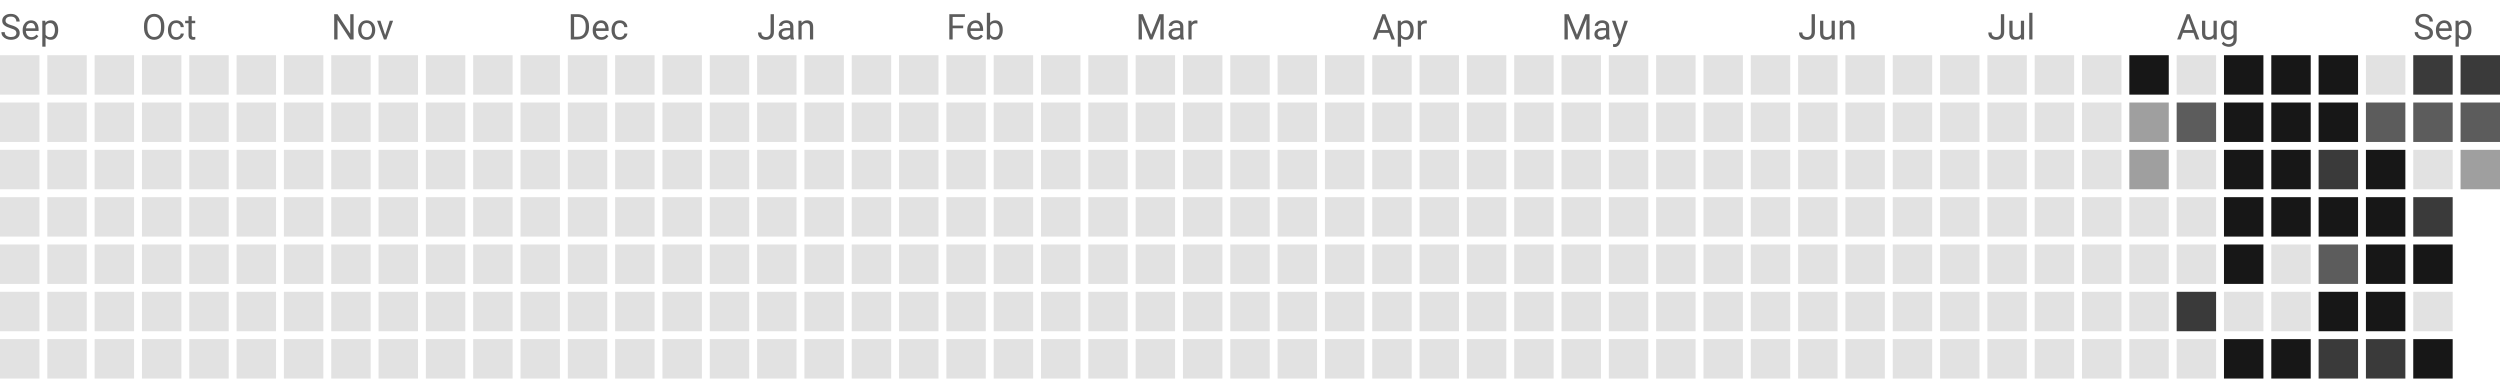
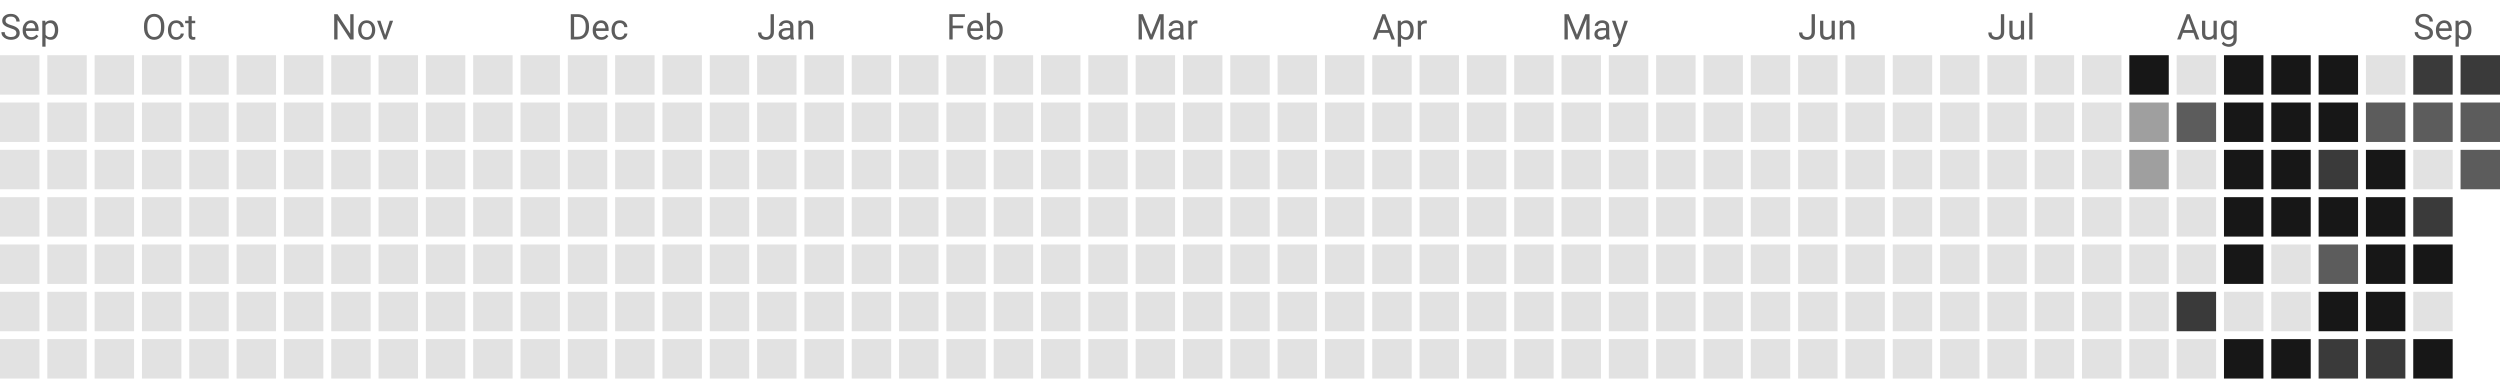
<svg xmlns="http://www.w3.org/2000/svg" width="634" height="96" viewBox="0 0 634 96" role="img">
  <text x="0" y="10" font-family="-apple-system,BlinkMacSystemFont,'Segoe UI',Roboto,Helvetica,Arial,sans-serif" font-size="9" fill="#5c5c5c">Sep</text>
  <text x="36" y="10" font-family="-apple-system,BlinkMacSystemFont,'Segoe UI',Roboto,Helvetica,Arial,sans-serif" font-size="9" fill="#5c5c5c">Oct</text>
  <text x="84" y="10" font-family="-apple-system,BlinkMacSystemFont,'Segoe UI',Roboto,Helvetica,Arial,sans-serif" font-size="9" fill="#5c5c5c">Nov</text>
  <text x="144" y="10" font-family="-apple-system,BlinkMacSystemFont,'Segoe UI',Roboto,Helvetica,Arial,sans-serif" font-size="9" fill="#5c5c5c">Dec</text>
  <text x="192" y="10" font-family="-apple-system,BlinkMacSystemFont,'Segoe UI',Roboto,Helvetica,Arial,sans-serif" font-size="9" fill="#5c5c5c">Jan</text>
  <text x="240" y="10" font-family="-apple-system,BlinkMacSystemFont,'Segoe UI',Roboto,Helvetica,Arial,sans-serif" font-size="9" fill="#5c5c5c">Feb</text>
  <text x="288" y="10" font-family="-apple-system,BlinkMacSystemFont,'Segoe UI',Roboto,Helvetica,Arial,sans-serif" font-size="9" fill="#5c5c5c">Mar</text>
  <text x="348" y="10" font-family="-apple-system,BlinkMacSystemFont,'Segoe UI',Roboto,Helvetica,Arial,sans-serif" font-size="9" fill="#5c5c5c">Apr</text>
  <text x="396" y="10" font-family="-apple-system,BlinkMacSystemFont,'Segoe UI',Roboto,Helvetica,Arial,sans-serif" font-size="9" fill="#5c5c5c">May</text>
  <text x="456" y="10" font-family="-apple-system,BlinkMacSystemFont,'Segoe UI',Roboto,Helvetica,Arial,sans-serif" font-size="9" fill="#5c5c5c">Jun</text>
  <text x="504" y="10" font-family="-apple-system,BlinkMacSystemFont,'Segoe UI',Roboto,Helvetica,Arial,sans-serif" font-size="9" fill="#5c5c5c">Jul</text>
  <text x="552" y="10" font-family="-apple-system,BlinkMacSystemFont,'Segoe UI',Roboto,Helvetica,Arial,sans-serif" font-size="9" fill="#5c5c5c">Aug</text>
  <text x="612" y="10" font-family="-apple-system,BlinkMacSystemFont,'Segoe UI',Roboto,Helvetica,Arial,sans-serif" font-size="9" fill="#5c5c5c">Sep</text>
  <rect x="0" y="14" width="10" height="10" fill="#e2e2e2" />
  <rect x="0" y="26" width="10" height="10" fill="#e2e2e2" />
  <rect x="0" y="38" width="10" height="10" fill="#e2e2e2" />
  <rect x="0" y="50" width="10" height="10" fill="#e2e2e2" />
  <rect x="0" y="62" width="10" height="10" fill="#e2e2e2" />
  <rect x="0" y="74" width="10" height="10" fill="#e2e2e2" />
  <rect x="0" y="86" width="10" height="10" fill="#e2e2e2" />
  <rect x="12" y="14" width="10" height="10" fill="#e2e2e2" />
  <rect x="12" y="26" width="10" height="10" fill="#e2e2e2" />
  <rect x="12" y="38" width="10" height="10" fill="#e2e2e2" />
  <rect x="12" y="50" width="10" height="10" fill="#e2e2e2" />
  <rect x="12" y="62" width="10" height="10" fill="#e2e2e2" />
  <rect x="12" y="74" width="10" height="10" fill="#e2e2e2" />
  <rect x="12" y="86" width="10" height="10" fill="#e2e2e2" />
  <rect x="24" y="14" width="10" height="10" fill="#e2e2e2" />
  <rect x="24" y="26" width="10" height="10" fill="#e2e2e2" />
  <rect x="24" y="38" width="10" height="10" fill="#e2e2e2" />
  <rect x="24" y="50" width="10" height="10" fill="#e2e2e2" />
  <rect x="24" y="62" width="10" height="10" fill="#e2e2e2" />
  <rect x="24" y="74" width="10" height="10" fill="#e2e2e2" />
  <rect x="24" y="86" width="10" height="10" fill="#e2e2e2" />
  <rect x="36" y="14" width="10" height="10" fill="#e2e2e2" />
  <rect x="36" y="26" width="10" height="10" fill="#e2e2e2" />
  <rect x="36" y="38" width="10" height="10" fill="#e2e2e2" />
  <rect x="36" y="50" width="10" height="10" fill="#e2e2e2" />
  <rect x="36" y="62" width="10" height="10" fill="#e2e2e2" />
  <rect x="36" y="74" width="10" height="10" fill="#e2e2e2" />
  <rect x="36" y="86" width="10" height="10" fill="#e2e2e2" />
  <rect x="48" y="14" width="10" height="10" fill="#e2e2e2" />
  <rect x="48" y="26" width="10" height="10" fill="#e2e2e2" />
  <rect x="48" y="38" width="10" height="10" fill="#e2e2e2" />
  <rect x="48" y="50" width="10" height="10" fill="#e2e2e2" />
  <rect x="48" y="62" width="10" height="10" fill="#e2e2e2" />
  <rect x="48" y="74" width="10" height="10" fill="#e2e2e2" />
  <rect x="48" y="86" width="10" height="10" fill="#e2e2e2" />
  <rect x="60" y="14" width="10" height="10" fill="#e2e2e2" />
  <rect x="60" y="26" width="10" height="10" fill="#e2e2e2" />
  <rect x="60" y="38" width="10" height="10" fill="#e2e2e2" />
  <rect x="60" y="50" width="10" height="10" fill="#e2e2e2" />
  <rect x="60" y="62" width="10" height="10" fill="#e2e2e2" />
  <rect x="60" y="74" width="10" height="10" fill="#e2e2e2" />
  <rect x="60" y="86" width="10" height="10" fill="#e2e2e2" />
  <rect x="72" y="14" width="10" height="10" fill="#e2e2e2" />
  <rect x="72" y="26" width="10" height="10" fill="#e2e2e2" />
  <rect x="72" y="38" width="10" height="10" fill="#e2e2e2" />
  <rect x="72" y="50" width="10" height="10" fill="#e2e2e2" />
  <rect x="72" y="62" width="10" height="10" fill="#e2e2e2" />
  <rect x="72" y="74" width="10" height="10" fill="#e2e2e2" />
  <rect x="72" y="86" width="10" height="10" fill="#e2e2e2" />
  <rect x="84" y="14" width="10" height="10" fill="#e2e2e2" />
  <rect x="84" y="26" width="10" height="10" fill="#e2e2e2" />
  <rect x="84" y="38" width="10" height="10" fill="#e2e2e2" />
  <rect x="84" y="50" width="10" height="10" fill="#e2e2e2" />
  <rect x="84" y="62" width="10" height="10" fill="#e2e2e2" />
  <rect x="84" y="74" width="10" height="10" fill="#e2e2e2" />
  <rect x="84" y="86" width="10" height="10" fill="#e2e2e2" />
  <rect x="96" y="14" width="10" height="10" fill="#e2e2e2" />
  <rect x="96" y="26" width="10" height="10" fill="#e2e2e2" />
  <rect x="96" y="38" width="10" height="10" fill="#e2e2e2" />
  <rect x="96" y="50" width="10" height="10" fill="#e2e2e2" />
  <rect x="96" y="62" width="10" height="10" fill="#e2e2e2" />
  <rect x="96" y="74" width="10" height="10" fill="#e2e2e2" />
  <rect x="96" y="86" width="10" height="10" fill="#e2e2e2" />
  <rect x="108" y="14" width="10" height="10" fill="#e2e2e2" />
  <rect x="108" y="26" width="10" height="10" fill="#e2e2e2" />
  <rect x="108" y="38" width="10" height="10" fill="#e2e2e2" />
  <rect x="108" y="50" width="10" height="10" fill="#e2e2e2" />
  <rect x="108" y="62" width="10" height="10" fill="#e2e2e2" />
  <rect x="108" y="74" width="10" height="10" fill="#e2e2e2" />
  <rect x="108" y="86" width="10" height="10" fill="#e2e2e2" />
  <rect x="120" y="14" width="10" height="10" fill="#e2e2e2" />
  <rect x="120" y="26" width="10" height="10" fill="#e2e2e2" />
  <rect x="120" y="38" width="10" height="10" fill="#e2e2e2" />
  <rect x="120" y="50" width="10" height="10" fill="#e2e2e2" />
  <rect x="120" y="62" width="10" height="10" fill="#e2e2e2" />
  <rect x="120" y="74" width="10" height="10" fill="#e2e2e2" />
  <rect x="120" y="86" width="10" height="10" fill="#e2e2e2" />
  <rect x="132" y="14" width="10" height="10" fill="#e2e2e2" />
  <rect x="132" y="26" width="10" height="10" fill="#e2e2e2" />
  <rect x="132" y="38" width="10" height="10" fill="#e2e2e2" />
  <rect x="132" y="50" width="10" height="10" fill="#e2e2e2" />
  <rect x="132" y="62" width="10" height="10" fill="#e2e2e2" />
  <rect x="132" y="74" width="10" height="10" fill="#e2e2e2" />
  <rect x="132" y="86" width="10" height="10" fill="#e2e2e2" />
  <rect x="144" y="14" width="10" height="10" fill="#e2e2e2" />
  <rect x="144" y="26" width="10" height="10" fill="#e2e2e2" />
  <rect x="144" y="38" width="10" height="10" fill="#e2e2e2" />
  <rect x="144" y="50" width="10" height="10" fill="#e2e2e2" />
  <rect x="144" y="62" width="10" height="10" fill="#e2e2e2" />
  <rect x="144" y="74" width="10" height="10" fill="#e2e2e2" />
  <rect x="144" y="86" width="10" height="10" fill="#e2e2e2" />
  <rect x="156" y="14" width="10" height="10" fill="#e2e2e2" />
  <rect x="156" y="26" width="10" height="10" fill="#e2e2e2" />
  <rect x="156" y="38" width="10" height="10" fill="#e2e2e2" />
  <rect x="156" y="50" width="10" height="10" fill="#e2e2e2" />
  <rect x="156" y="62" width="10" height="10" fill="#e2e2e2" />
  <rect x="156" y="74" width="10" height="10" fill="#e2e2e2" />
  <rect x="156" y="86" width="10" height="10" fill="#e2e2e2" />
  <rect x="168" y="14" width="10" height="10" fill="#e2e2e2" />
  <rect x="168" y="26" width="10" height="10" fill="#e2e2e2" />
  <rect x="168" y="38" width="10" height="10" fill="#e2e2e2" />
  <rect x="168" y="50" width="10" height="10" fill="#e2e2e2" />
  <rect x="168" y="62" width="10" height="10" fill="#e2e2e2" />
  <rect x="168" y="74" width="10" height="10" fill="#e2e2e2" />
  <rect x="168" y="86" width="10" height="10" fill="#e2e2e2" />
  <rect x="180" y="14" width="10" height="10" fill="#e2e2e2" />
  <rect x="180" y="26" width="10" height="10" fill="#e2e2e2" />
  <rect x="180" y="38" width="10" height="10" fill="#e2e2e2" />
  <rect x="180" y="50" width="10" height="10" fill="#e2e2e2" />
  <rect x="180" y="62" width="10" height="10" fill="#e2e2e2" />
  <rect x="180" y="74" width="10" height="10" fill="#e2e2e2" />
  <rect x="180" y="86" width="10" height="10" fill="#e2e2e2" />
  <rect x="192" y="14" width="10" height="10" fill="#e2e2e2" />
  <rect x="192" y="26" width="10" height="10" fill="#e2e2e2" />
  <rect x="192" y="38" width="10" height="10" fill="#e2e2e2" />
  <rect x="192" y="50" width="10" height="10" fill="#e2e2e2" />
  <rect x="192" y="62" width="10" height="10" fill="#e2e2e2" />
  <rect x="192" y="74" width="10" height="10" fill="#e2e2e2" />
  <rect x="192" y="86" width="10" height="10" fill="#e2e2e2" />
  <rect x="204" y="14" width="10" height="10" fill="#e2e2e2" />
  <rect x="204" y="26" width="10" height="10" fill="#e2e2e2" />
  <rect x="204" y="38" width="10" height="10" fill="#e2e2e2" />
  <rect x="204" y="50" width="10" height="10" fill="#e2e2e2" />
  <rect x="204" y="62" width="10" height="10" fill="#e2e2e2" />
  <rect x="204" y="74" width="10" height="10" fill="#e2e2e2" />
  <rect x="204" y="86" width="10" height="10" fill="#e2e2e2" />
  <rect x="216" y="14" width="10" height="10" fill="#e2e2e2" />
  <rect x="216" y="26" width="10" height="10" fill="#e2e2e2" />
  <rect x="216" y="38" width="10" height="10" fill="#e2e2e2" />
  <rect x="216" y="50" width="10" height="10" fill="#e2e2e2" />
  <rect x="216" y="62" width="10" height="10" fill="#e2e2e2" />
  <rect x="216" y="74" width="10" height="10" fill="#e2e2e2" />
  <rect x="216" y="86" width="10" height="10" fill="#e2e2e2" />
  <rect x="228" y="14" width="10" height="10" fill="#e2e2e2" />
  <rect x="228" y="26" width="10" height="10" fill="#e2e2e2" />
  <rect x="228" y="38" width="10" height="10" fill="#e2e2e2" />
  <rect x="228" y="50" width="10" height="10" fill="#e2e2e2" />
  <rect x="228" y="62" width="10" height="10" fill="#e2e2e2" />
  <rect x="228" y="74" width="10" height="10" fill="#e2e2e2" />
  <rect x="228" y="86" width="10" height="10" fill="#e2e2e2" />
  <rect x="240" y="14" width="10" height="10" fill="#e2e2e2" />
  <rect x="240" y="26" width="10" height="10" fill="#e2e2e2" />
  <rect x="240" y="38" width="10" height="10" fill="#e2e2e2" />
  <rect x="240" y="50" width="10" height="10" fill="#e2e2e2" />
  <rect x="240" y="62" width="10" height="10" fill="#e2e2e2" />
  <rect x="240" y="74" width="10" height="10" fill="#e2e2e2" />
  <rect x="240" y="86" width="10" height="10" fill="#e2e2e2" />
  <rect x="252" y="14" width="10" height="10" fill="#e2e2e2" />
  <rect x="252" y="26" width="10" height="10" fill="#e2e2e2" />
  <rect x="252" y="38" width="10" height="10" fill="#e2e2e2" />
  <rect x="252" y="50" width="10" height="10" fill="#e2e2e2" />
  <rect x="252" y="62" width="10" height="10" fill="#e2e2e2" />
  <rect x="252" y="74" width="10" height="10" fill="#e2e2e2" />
  <rect x="252" y="86" width="10" height="10" fill="#e2e2e2" />
  <rect x="264" y="14" width="10" height="10" fill="#e2e2e2" />
  <rect x="264" y="26" width="10" height="10" fill="#e2e2e2" />
  <rect x="264" y="38" width="10" height="10" fill="#e2e2e2" />
  <rect x="264" y="50" width="10" height="10" fill="#e2e2e2" />
  <rect x="264" y="62" width="10" height="10" fill="#e2e2e2" />
  <rect x="264" y="74" width="10" height="10" fill="#e2e2e2" />
  <rect x="264" y="86" width="10" height="10" fill="#e2e2e2" />
  <rect x="276" y="14" width="10" height="10" fill="#e2e2e2" />
  <rect x="276" y="26" width="10" height="10" fill="#e2e2e2" />
  <rect x="276" y="38" width="10" height="10" fill="#e2e2e2" />
  <rect x="276" y="50" width="10" height="10" fill="#e2e2e2" />
  <rect x="276" y="62" width="10" height="10" fill="#e2e2e2" />
  <rect x="276" y="74" width="10" height="10" fill="#e2e2e2" />
  <rect x="276" y="86" width="10" height="10" fill="#e2e2e2" />
  <rect x="288" y="14" width="10" height="10" fill="#e2e2e2" />
  <rect x="288" y="26" width="10" height="10" fill="#e2e2e2" />
  <rect x="288" y="38" width="10" height="10" fill="#e2e2e2" />
  <rect x="288" y="50" width="10" height="10" fill="#e2e2e2" />
  <rect x="288" y="62" width="10" height="10" fill="#e2e2e2" />
  <rect x="288" y="74" width="10" height="10" fill="#e2e2e2" />
  <rect x="288" y="86" width="10" height="10" fill="#e2e2e2" />
  <rect x="300" y="14" width="10" height="10" fill="#e2e2e2" />
  <rect x="300" y="26" width="10" height="10" fill="#e2e2e2" />
  <rect x="300" y="38" width="10" height="10" fill="#e2e2e2" />
  <rect x="300" y="50" width="10" height="10" fill="#e2e2e2" />
  <rect x="300" y="62" width="10" height="10" fill="#e2e2e2" />
  <rect x="300" y="74" width="10" height="10" fill="#e2e2e2" />
  <rect x="300" y="86" width="10" height="10" fill="#e2e2e2" />
  <rect x="312" y="14" width="10" height="10" fill="#e2e2e2" />
  <rect x="312" y="26" width="10" height="10" fill="#e2e2e2" />
  <rect x="312" y="38" width="10" height="10" fill="#e2e2e2" />
  <rect x="312" y="50" width="10" height="10" fill="#e2e2e2" />
  <rect x="312" y="62" width="10" height="10" fill="#e2e2e2" />
  <rect x="312" y="74" width="10" height="10" fill="#e2e2e2" />
  <rect x="312" y="86" width="10" height="10" fill="#e2e2e2" />
  <rect x="324" y="14" width="10" height="10" fill="#e2e2e2" />
  <rect x="324" y="26" width="10" height="10" fill="#e2e2e2" />
  <rect x="324" y="38" width="10" height="10" fill="#e2e2e2" />
  <rect x="324" y="50" width="10" height="10" fill="#e2e2e2" />
  <rect x="324" y="62" width="10" height="10" fill="#e2e2e2" />
  <rect x="324" y="74" width="10" height="10" fill="#e2e2e2" />
  <rect x="324" y="86" width="10" height="10" fill="#e2e2e2" />
  <rect x="336" y="14" width="10" height="10" fill="#e2e2e2" />
  <rect x="336" y="26" width="10" height="10" fill="#e2e2e2" />
  <rect x="336" y="38" width="10" height="10" fill="#e2e2e2" />
  <rect x="336" y="50" width="10" height="10" fill="#e2e2e2" />
  <rect x="336" y="62" width="10" height="10" fill="#e2e2e2" />
  <rect x="336" y="74" width="10" height="10" fill="#e2e2e2" />
  <rect x="336" y="86" width="10" height="10" fill="#e2e2e2" />
  <rect x="348" y="14" width="10" height="10" fill="#e2e2e2" />
  <rect x="348" y="26" width="10" height="10" fill="#e2e2e2" />
  <rect x="348" y="38" width="10" height="10" fill="#e2e2e2" />
  <rect x="348" y="50" width="10" height="10" fill="#e2e2e2" />
  <rect x="348" y="62" width="10" height="10" fill="#e2e2e2" />
  <rect x="348" y="74" width="10" height="10" fill="#e2e2e2" />
  <rect x="348" y="86" width="10" height="10" fill="#e2e2e2" />
  <rect x="360" y="14" width="10" height="10" fill="#e2e2e2" />
  <rect x="360" y="26" width="10" height="10" fill="#e2e2e2" />
  <rect x="360" y="38" width="10" height="10" fill="#e2e2e2" />
  <rect x="360" y="50" width="10" height="10" fill="#e2e2e2" />
  <rect x="360" y="62" width="10" height="10" fill="#e2e2e2" />
  <rect x="360" y="74" width="10" height="10" fill="#e2e2e2" />
  <rect x="360" y="86" width="10" height="10" fill="#e2e2e2" />
  <rect x="372" y="14" width="10" height="10" fill="#e2e2e2" />
  <rect x="372" y="26" width="10" height="10" fill="#e2e2e2" />
  <rect x="372" y="38" width="10" height="10" fill="#e2e2e2" />
  <rect x="372" y="50" width="10" height="10" fill="#e2e2e2" />
  <rect x="372" y="62" width="10" height="10" fill="#e2e2e2" />
  <rect x="372" y="74" width="10" height="10" fill="#e2e2e2" />
  <rect x="372" y="86" width="10" height="10" fill="#e2e2e2" />
  <rect x="384" y="14" width="10" height="10" fill="#e2e2e2" />
  <rect x="384" y="26" width="10" height="10" fill="#e2e2e2" />
  <rect x="384" y="38" width="10" height="10" fill="#e2e2e2" />
  <rect x="384" y="50" width="10" height="10" fill="#e2e2e2" />
  <rect x="384" y="62" width="10" height="10" fill="#e2e2e2" />
  <rect x="384" y="74" width="10" height="10" fill="#e2e2e2" />
  <rect x="384" y="86" width="10" height="10" fill="#e2e2e2" />
  <rect x="396" y="14" width="10" height="10" fill="#e2e2e2" />
  <rect x="396" y="26" width="10" height="10" fill="#e2e2e2" />
  <rect x="396" y="38" width="10" height="10" fill="#e2e2e2" />
  <rect x="396" y="50" width="10" height="10" fill="#e2e2e2" />
  <rect x="396" y="62" width="10" height="10" fill="#e2e2e2" />
  <rect x="396" y="74" width="10" height="10" fill="#e2e2e2" />
  <rect x="396" y="86" width="10" height="10" fill="#e2e2e2" />
  <rect x="408" y="14" width="10" height="10" fill="#e2e2e2" />
  <rect x="408" y="26" width="10" height="10" fill="#e2e2e2" />
  <rect x="408" y="38" width="10" height="10" fill="#e2e2e2" />
  <rect x="408" y="50" width="10" height="10" fill="#e2e2e2" />
  <rect x="408" y="62" width="10" height="10" fill="#e2e2e2" />
  <rect x="408" y="74" width="10" height="10" fill="#e2e2e2" />
  <rect x="408" y="86" width="10" height="10" fill="#e2e2e2" />
  <rect x="420" y="14" width="10" height="10" fill="#e2e2e2" />
  <rect x="420" y="26" width="10" height="10" fill="#e2e2e2" />
  <rect x="420" y="38" width="10" height="10" fill="#e2e2e2" />
  <rect x="420" y="50" width="10" height="10" fill="#e2e2e2" />
  <rect x="420" y="62" width="10" height="10" fill="#e2e2e2" />
  <rect x="420" y="74" width="10" height="10" fill="#e2e2e2" />
  <rect x="420" y="86" width="10" height="10" fill="#e2e2e2" />
  <rect x="432" y="14" width="10" height="10" fill="#e2e2e2" />
  <rect x="432" y="26" width="10" height="10" fill="#e2e2e2" />
  <rect x="432" y="38" width="10" height="10" fill="#e2e2e2" />
  <rect x="432" y="50" width="10" height="10" fill="#e2e2e2" />
  <rect x="432" y="62" width="10" height="10" fill="#e2e2e2" />
  <rect x="432" y="74" width="10" height="10" fill="#e2e2e2" />
  <rect x="432" y="86" width="10" height="10" fill="#e2e2e2" />
  <rect x="444" y="14" width="10" height="10" fill="#e2e2e2" />
  <rect x="444" y="26" width="10" height="10" fill="#e2e2e2" />
  <rect x="444" y="38" width="10" height="10" fill="#e2e2e2" />
  <rect x="444" y="50" width="10" height="10" fill="#e2e2e2" />
  <rect x="444" y="62" width="10" height="10" fill="#e2e2e2" />
  <rect x="444" y="74" width="10" height="10" fill="#e2e2e2" />
  <rect x="444" y="86" width="10" height="10" fill="#e2e2e2" />
  <rect x="456" y="14" width="10" height="10" fill="#e2e2e2" />
  <rect x="456" y="26" width="10" height="10" fill="#e2e2e2" />
  <rect x="456" y="38" width="10" height="10" fill="#e2e2e2" />
  <rect x="456" y="50" width="10" height="10" fill="#e2e2e2" />
  <rect x="456" y="62" width="10" height="10" fill="#e2e2e2" />
  <rect x="456" y="74" width="10" height="10" fill="#e2e2e2" />
  <rect x="456" y="86" width="10" height="10" fill="#e2e2e2" />
  <rect x="468" y="14" width="10" height="10" fill="#e2e2e2" />
  <rect x="468" y="26" width="10" height="10" fill="#e2e2e2" />
  <rect x="468" y="38" width="10" height="10" fill="#e2e2e2" />
  <rect x="468" y="50" width="10" height="10" fill="#e2e2e2" />
  <rect x="468" y="62" width="10" height="10" fill="#e2e2e2" />
  <rect x="468" y="74" width="10" height="10" fill="#e2e2e2" />
  <rect x="468" y="86" width="10" height="10" fill="#e2e2e2" />
  <rect x="480" y="14" width="10" height="10" fill="#e2e2e2" />
  <rect x="480" y="26" width="10" height="10" fill="#e2e2e2" />
  <rect x="480" y="38" width="10" height="10" fill="#e2e2e2" />
  <rect x="480" y="50" width="10" height="10" fill="#e2e2e2" />
  <rect x="480" y="62" width="10" height="10" fill="#e2e2e2" />
  <rect x="480" y="74" width="10" height="10" fill="#e2e2e2" />
  <rect x="480" y="86" width="10" height="10" fill="#e2e2e2" />
  <rect x="492" y="14" width="10" height="10" fill="#e2e2e2" />
  <rect x="492" y="26" width="10" height="10" fill="#e2e2e2" />
  <rect x="492" y="38" width="10" height="10" fill="#e2e2e2" />
  <rect x="492" y="50" width="10" height="10" fill="#e2e2e2" />
  <rect x="492" y="62" width="10" height="10" fill="#e2e2e2" />
  <rect x="492" y="74" width="10" height="10" fill="#e2e2e2" />
  <rect x="492" y="86" width="10" height="10" fill="#e2e2e2" />
  <rect x="504" y="14" width="10" height="10" fill="#e2e2e2" />
  <rect x="504" y="26" width="10" height="10" fill="#e2e2e2" />
  <rect x="504" y="38" width="10" height="10" fill="#e2e2e2" />
  <rect x="504" y="50" width="10" height="10" fill="#e2e2e2" />
  <rect x="504" y="62" width="10" height="10" fill="#e2e2e2" />
  <rect x="504" y="74" width="10" height="10" fill="#e2e2e2" />
  <rect x="504" y="86" width="10" height="10" fill="#e2e2e2" />
  <rect x="516" y="14" width="10" height="10" fill="#e2e2e2" />
  <rect x="516" y="26" width="10" height="10" fill="#e2e2e2" />
  <rect x="516" y="38" width="10" height="10" fill="#e2e2e2" />
  <rect x="516" y="50" width="10" height="10" fill="#e2e2e2" />
  <rect x="516" y="62" width="10" height="10" fill="#e2e2e2" />
  <rect x="516" y="74" width="10" height="10" fill="#e2e2e2" />
  <rect x="516" y="86" width="10" height="10" fill="#e2e2e2" />
  <rect x="528" y="14" width="10" height="10" fill="#e2e2e2" />
  <rect x="528" y="26" width="10" height="10" fill="#e2e2e2" />
  <rect x="528" y="38" width="10" height="10" fill="#e2e2e2" />
  <rect x="528" y="50" width="10" height="10" fill="#e2e2e2" />
  <rect x="528" y="62" width="10" height="10" fill="#e2e2e2" />
  <rect x="528" y="74" width="10" height="10" fill="#e2e2e2" />
  <rect x="528" y="86" width="10" height="10" fill="#e2e2e2" />
  <rect x="540" y="14" width="10" height="10" fill="#171717" />
  <rect x="540" y="26" width="10" height="10" fill="#9f9f9f" />
  <rect x="540" y="38" width="10" height="10" fill="#9f9f9f" />
  <rect x="540" y="50" width="10" height="10" fill="#e2e2e2" />
  <rect x="540" y="62" width="10" height="10" fill="#e2e2e2" />
  <rect x="540" y="74" width="10" height="10" fill="#e2e2e2" />
  <rect x="540" y="86" width="10" height="10" fill="#e2e2e2" />
  <rect x="552" y="14" width="10" height="10" fill="#e2e2e2" />
  <rect x="552" y="26" width="10" height="10" fill="#5c5c5c" />
  <rect x="552" y="38" width="10" height="10" fill="#e2e2e2" />
  <rect x="552" y="50" width="10" height="10" fill="#e2e2e2" />
  <rect x="552" y="62" width="10" height="10" fill="#e2e2e2" />
  <rect x="552" y="74" width="10" height="10" fill="#3a3a3a" />
  <rect x="552" y="86" width="10" height="10" fill="#e2e2e2" />
  <rect x="564" y="14" width="10" height="10" fill="#171717" />
  <rect x="564" y="26" width="10" height="10" fill="#171717" />
  <rect x="564" y="38" width="10" height="10" fill="#171717" />
  <rect x="564" y="50" width="10" height="10" fill="#171717" />
  <rect x="564" y="62" width="10" height="10" fill="#171717" />
  <rect x="564" y="74" width="10" height="10" fill="#e2e2e2" />
  <rect x="564" y="86" width="10" height="10" fill="#171717" />
  <rect x="576" y="14" width="10" height="10" fill="#171717" />
  <rect x="576" y="26" width="10" height="10" fill="#171717" />
  <rect x="576" y="38" width="10" height="10" fill="#171717" />
  <rect x="576" y="50" width="10" height="10" fill="#171717" />
  <rect x="576" y="62" width="10" height="10" fill="#e2e2e2" />
  <rect x="576" y="74" width="10" height="10" fill="#e2e2e2" />
  <rect x="576" y="86" width="10" height="10" fill="#171717" />
  <rect x="588" y="14" width="10" height="10" fill="#171717" />
  <rect x="588" y="26" width="10" height="10" fill="#171717" />
  <rect x="588" y="38" width="10" height="10" fill="#3a3a3a" />
  <rect x="588" y="50" width="10" height="10" fill="#171717" />
  <rect x="588" y="62" width="10" height="10" fill="#5c5c5c" />
  <rect x="588" y="74" width="10" height="10" fill="#171717" />
  <rect x="588" y="86" width="10" height="10" fill="#3a3a3a" />
  <rect x="600" y="14" width="10" height="10" fill="#e2e2e2" />
  <rect x="600" y="26" width="10" height="10" fill="#5c5c5c" />
  <rect x="600" y="38" width="10" height="10" fill="#171717" />
  <rect x="600" y="50" width="10" height="10" fill="#171717" />
  <rect x="600" y="62" width="10" height="10" fill="#171717" />
  <rect x="600" y="74" width="10" height="10" fill="#171717" />
  <rect x="600" y="86" width="10" height="10" fill="#3a3a3a" />
  <rect x="612" y="14" width="10" height="10" fill="#3a3a3a" />
  <rect x="612" y="26" width="10" height="10" fill="#5c5c5c" />
  <rect x="612" y="38" width="10" height="10" fill="#e2e2e2" />
  <rect x="612" y="50" width="10" height="10" fill="#3a3a3a" />
  <rect x="612" y="62" width="10" height="10" fill="#171717" />
  <rect x="612" y="74" width="10" height="10" fill="#e2e2e2" />
  <rect x="612" y="86" width="10" height="10" fill="#171717" />
  <rect x="624" y="14" width="10" height="10" fill="#3a3a3a" />
  <rect x="624" y="26" width="10" height="10" fill="#5c5c5c" />
-   <rect x="624" y="38" width="10" height="10" fill="#9f9f9f" />
+   <rect x="624" y="38" width="10" height="10" fill="#5c5c5c" />
</svg>
